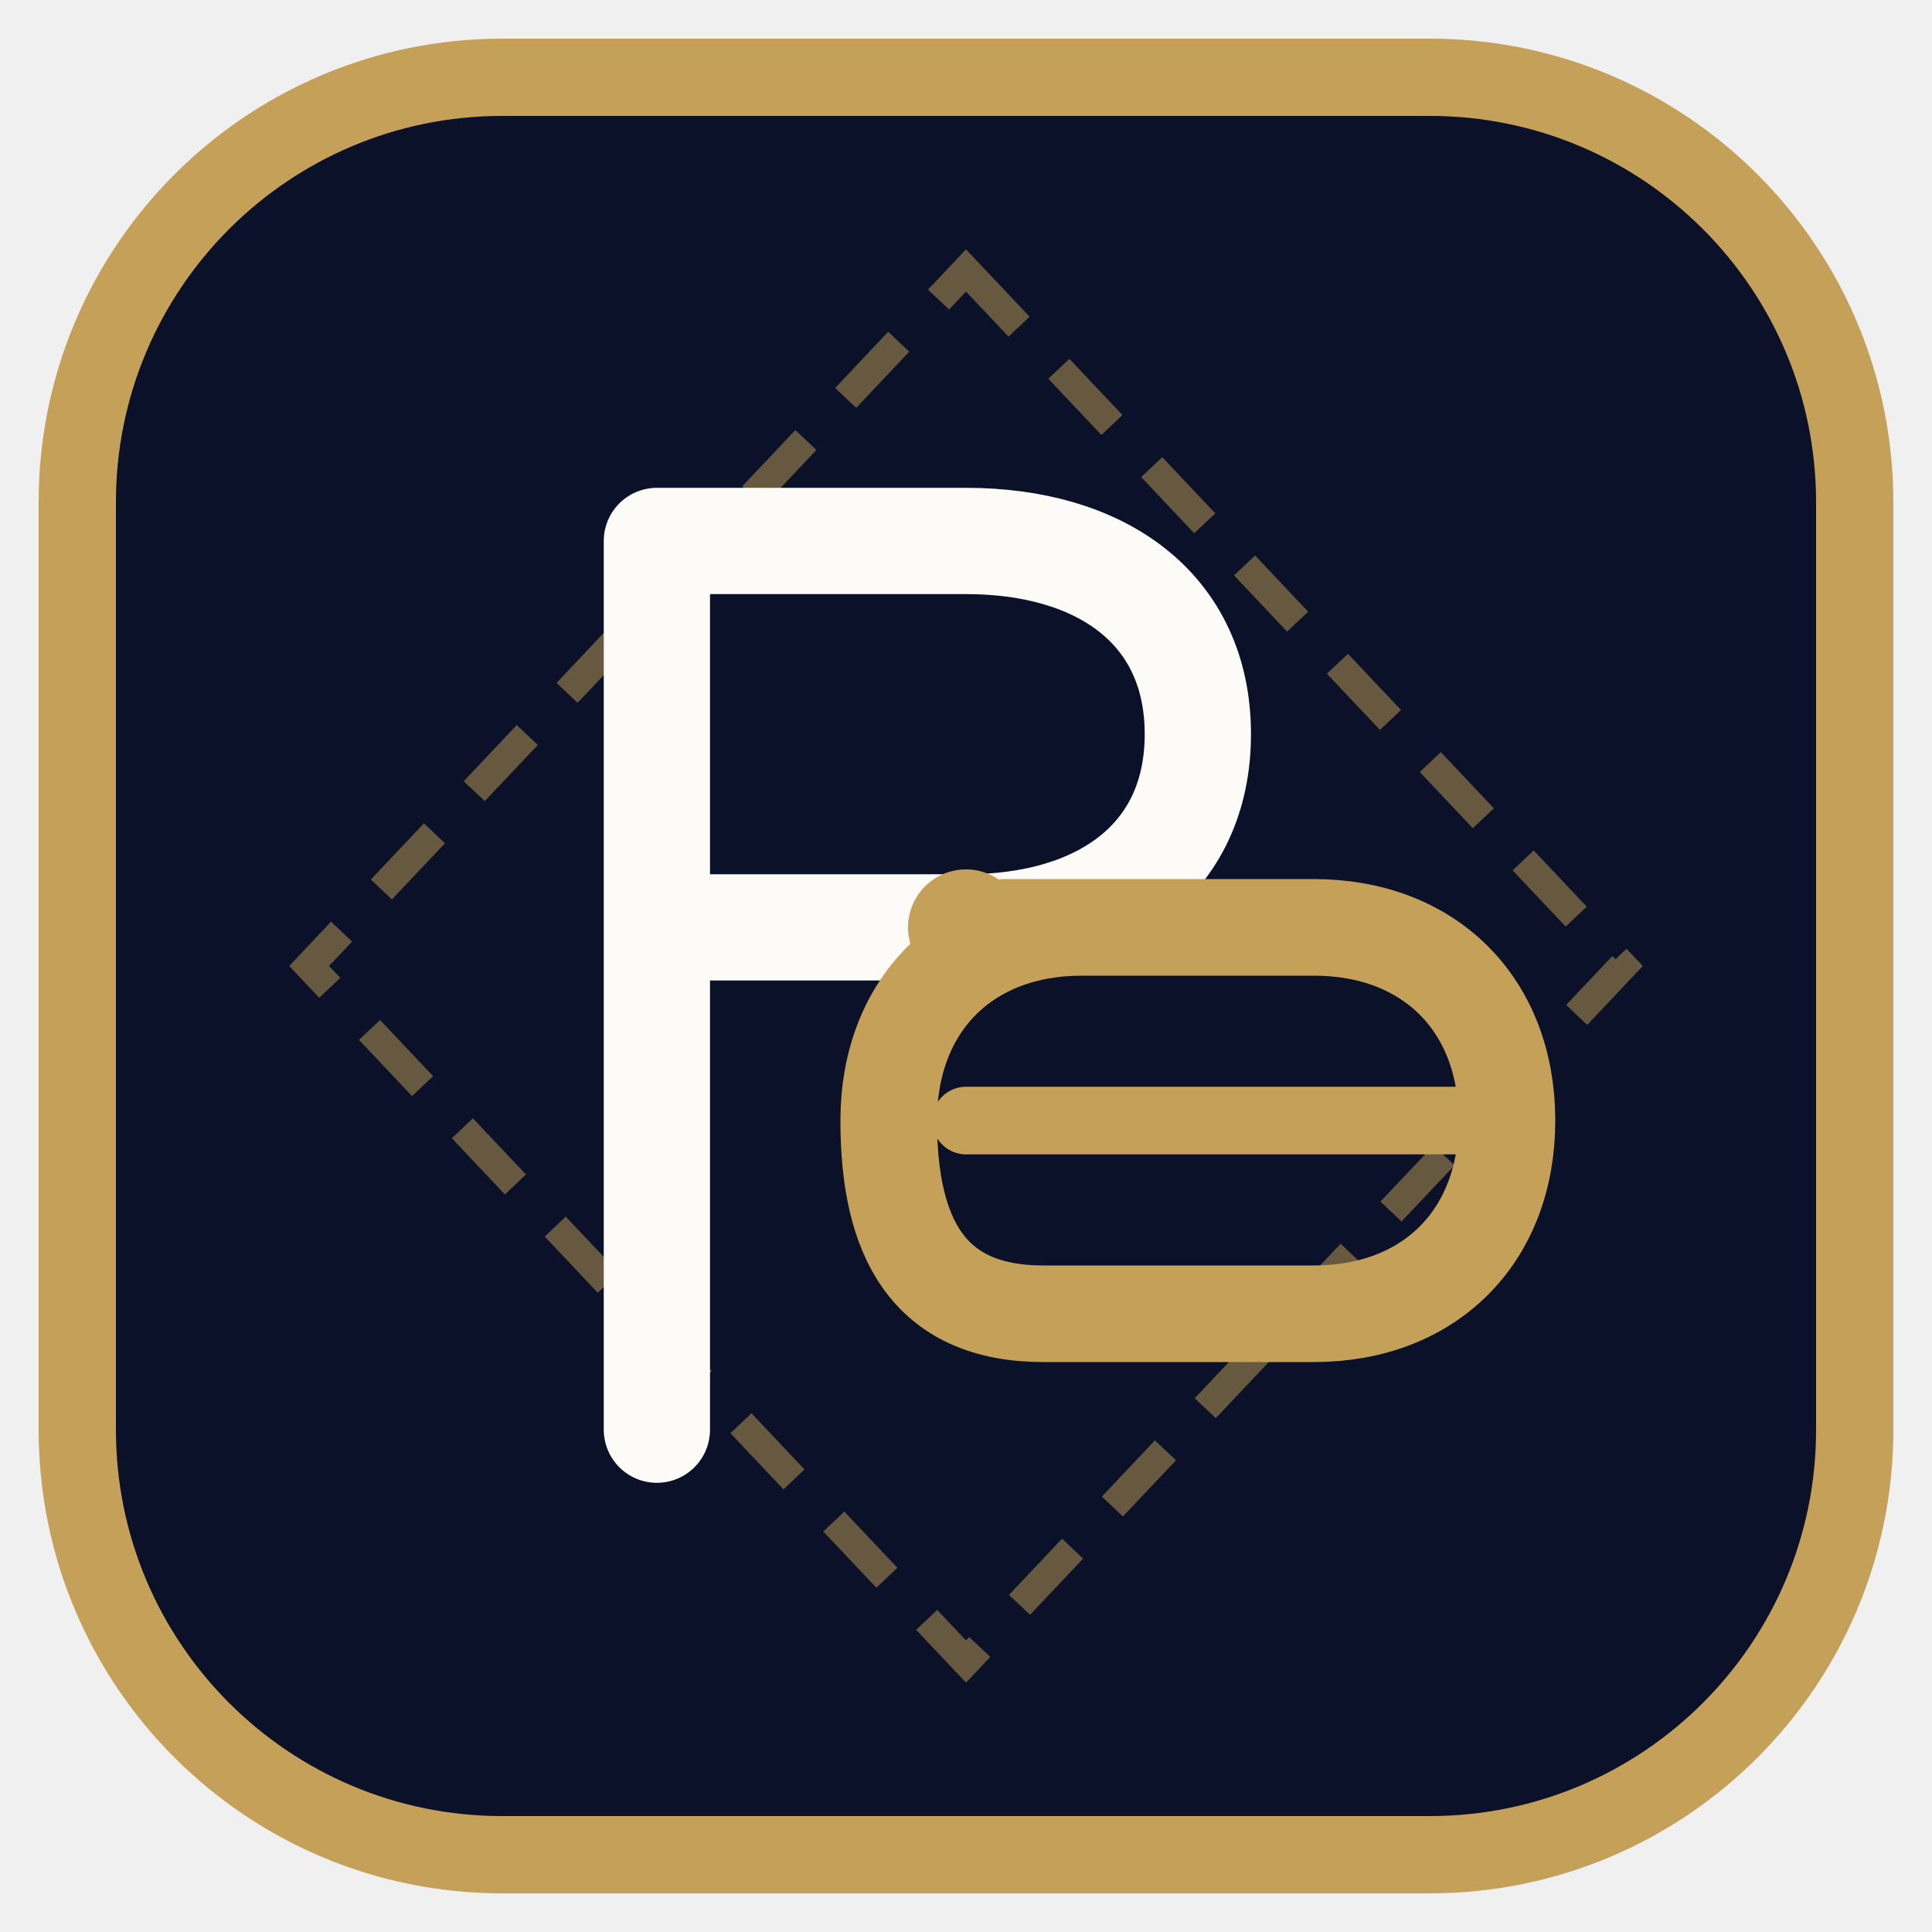
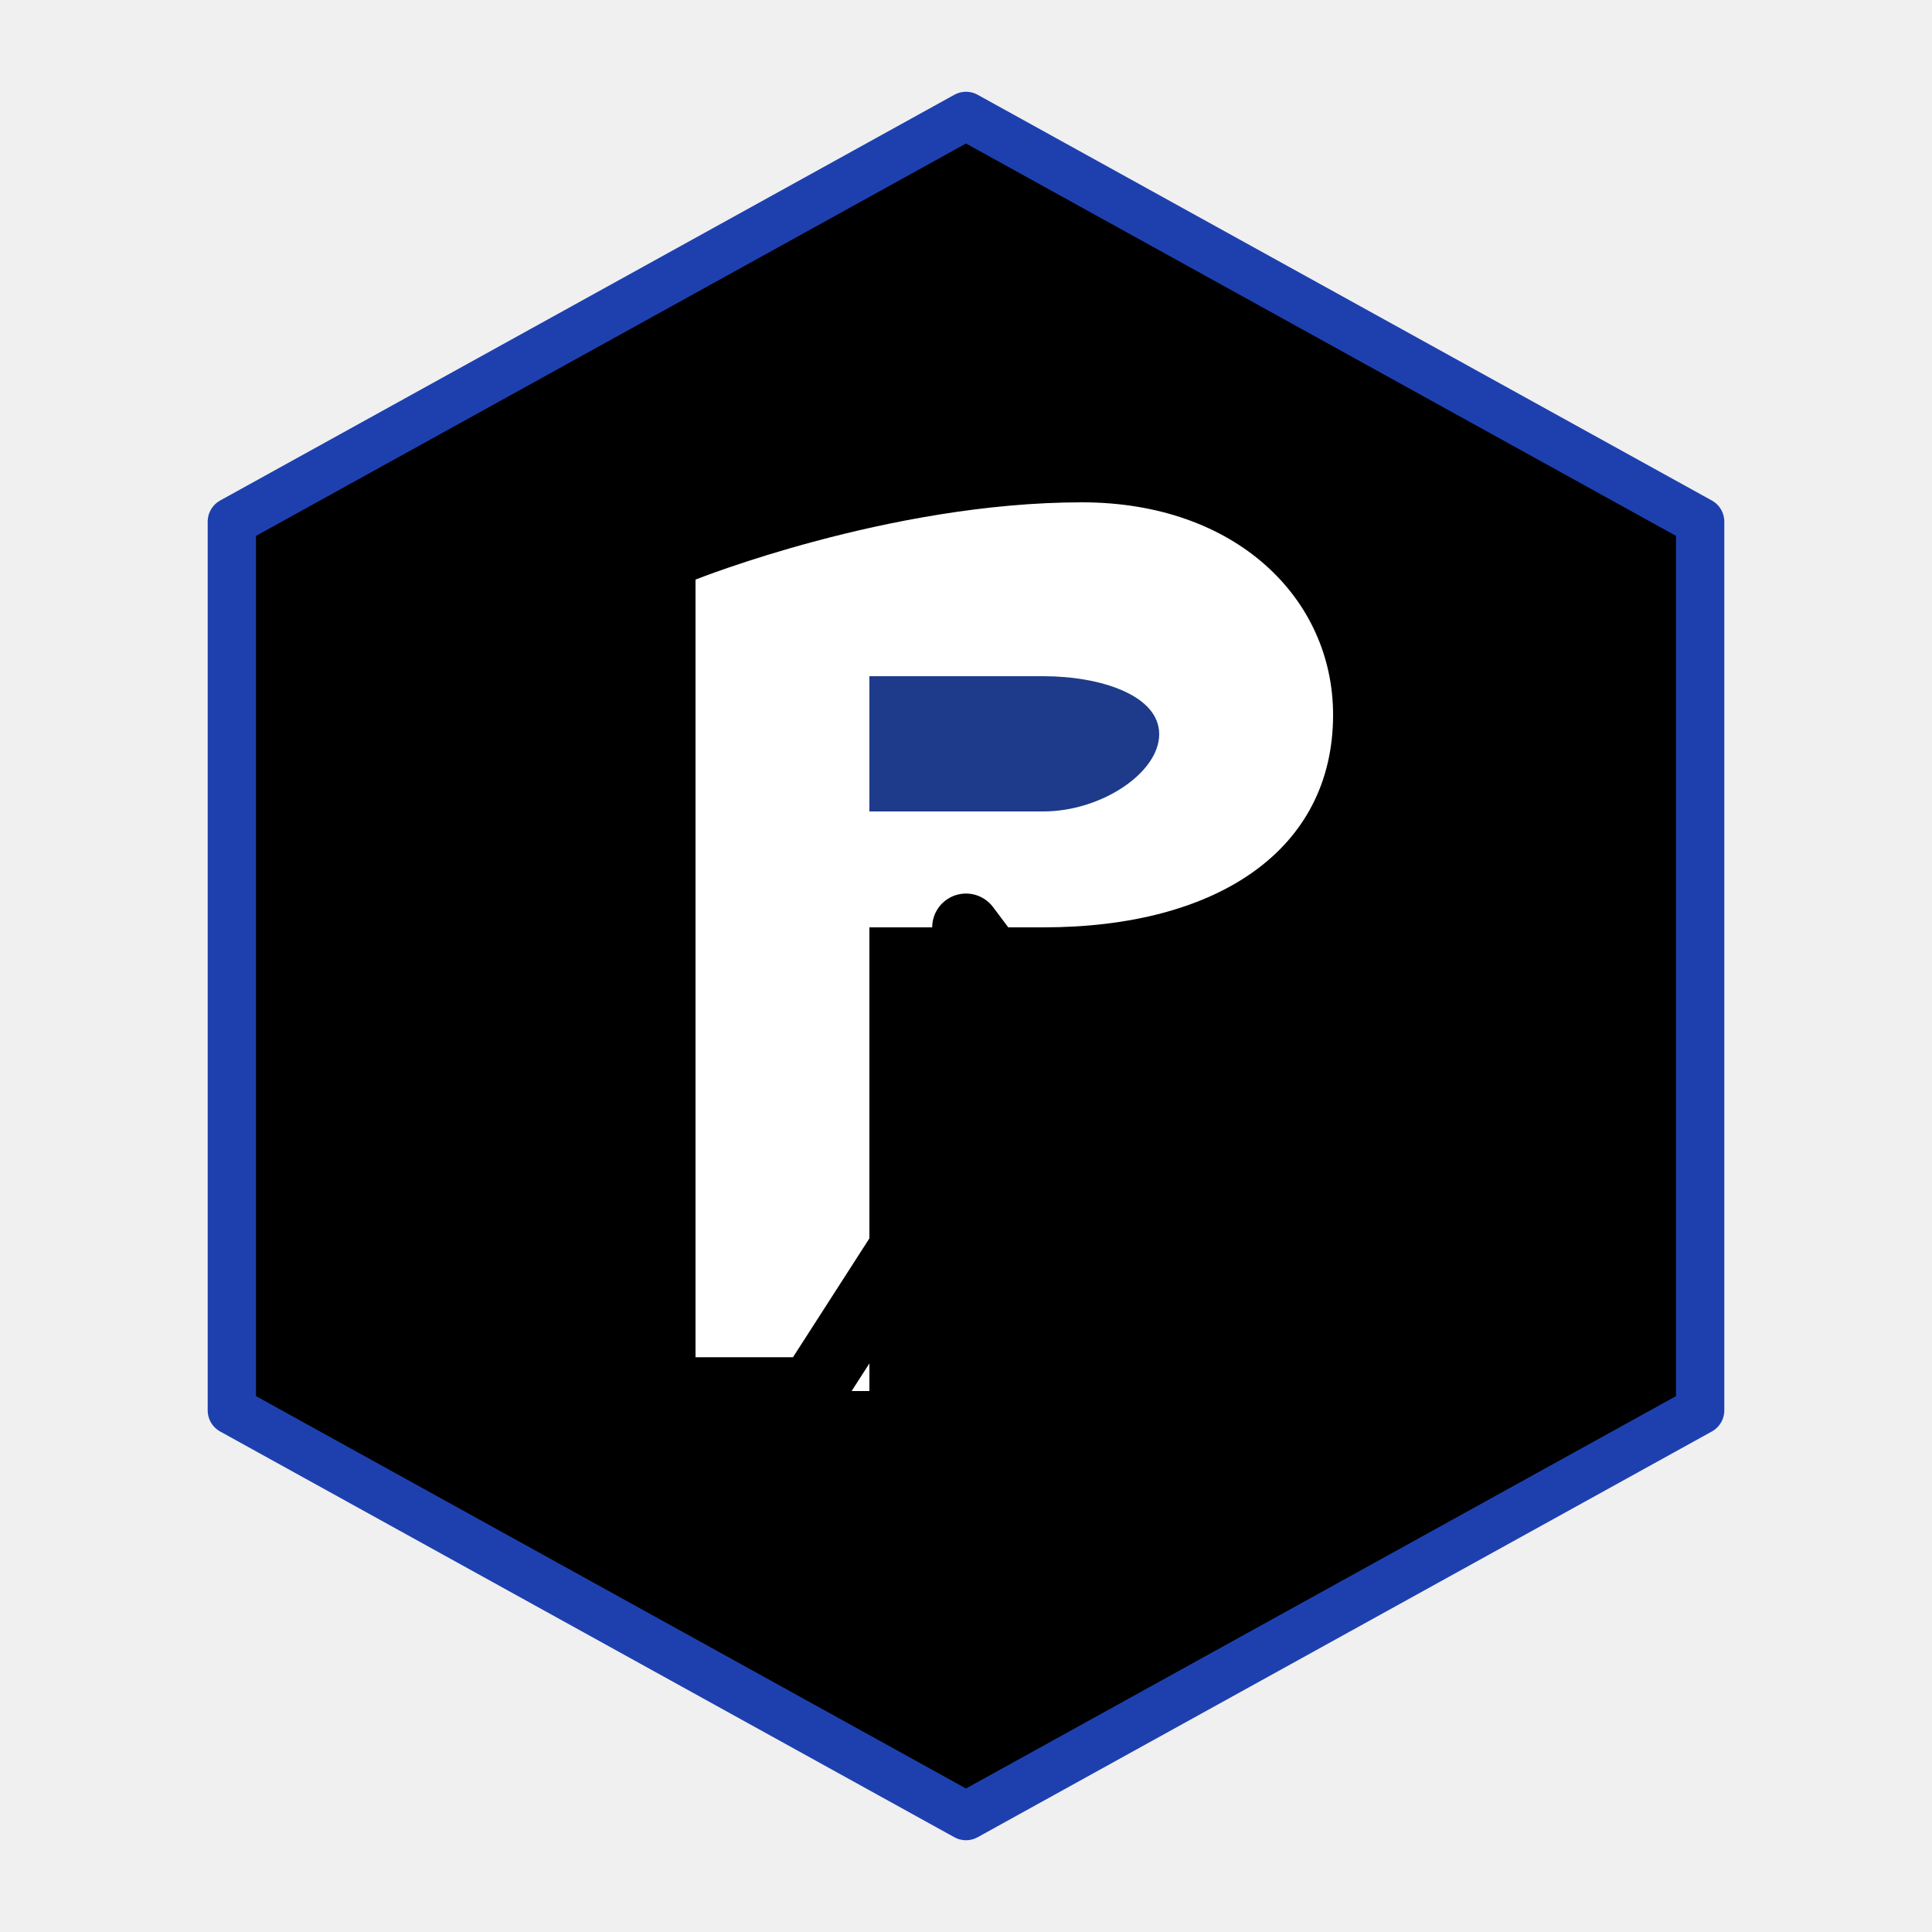
- <svg xmlns="http://www.w3.org/2000/svg" width="64" height="64" viewBox="0 0 100 100" fill="none">
-   <rect x="4" y="4" width="92" height="92" rx="22" fill="#0A1128" stroke="#C5A059" stroke-width="4" />
-   <polygon points="50,14 84,50 50,86 16,50" fill="none" stroke="#C5A059" stroke-width="1.5" stroke-dasharray="4 3" stroke-opacity="0.5" />
-   <path d="M34 74V28H50C57 28 62 31.5 62 38C62 44.5 57 48 50 48H34" stroke="#FDFBF7" stroke-width="5.5" stroke-linecap="round" stroke-linejoin="round" />
-   <path d="M52 48H68C74 48 78 52 78 58C78 64 74 68 68 68H54C48 68 46 64 46 58C46 52 50 48 56 48" stroke="#C5A059" stroke-width="5" stroke-linecap="round" />
-   <path d="M50 58H77" stroke="#C5A059" stroke-width="3.5" stroke-linecap="round" />
-   <circle cx="50" cy="48" r="3" fill="#C5A059" />
+ <svg xmlns="http://www.w3.org/2000/svg" viewBox="0 0 100 100" fill="none">
+   <defs>
+     <linearGradient id="shieldGrad" x1="0%" y1="0%" x2="100%" y2="100%">
+       <stop offset="0%" stopColor="#1E3A8A" />
+       <stop offset="50%" stopColor="#2563EB" />
+       <stop offset="100%" stopColor="#06B6D4" />
+     </linearGradient>
+     <linearGradient id="goldGrad" x1="0%" y1="0%" x2="100%" y2="100%">
+       <stop offset="0%" stopColor="#F59E0B" />
+       <stop offset="100%" stopColor="#D97706" />
+     </linearGradient>
+   </defs>
+   <polygon points="50,6 88,27 88,73 50,94 12,73 12,27" fill="url(#shieldGrad)" stroke="#1E40AF" stroke-width="2.5" stroke-linejoin="round" />
+   <circle cx="50" cy="50" r="32" stroke="url(#goldGrad)" stroke-width="2" stroke-dasharray="4 3" fill="none" />
+   <path d="M36 72V30C36 30 46 26 56 26C64 26 69 31 69 37C69 44 63 48 54 48H45V72H36Z" fill="#FFFFFF" />
+   <path d="M45 35V42H54C57 42 60 40 60 38C60 36 57 35 54 35H45Z" fill="#1E3A8A" />
+   <path d="M50 48L68 72H60L51 58L42 72H34" stroke="url(#goldGrad)" stroke-width="3.5" stroke-linecap="round" stroke-linejoin="round" />
+   <circle cx="50" cy="14" r="3.5" fill="url(#goldGrad)" />
</svg>
